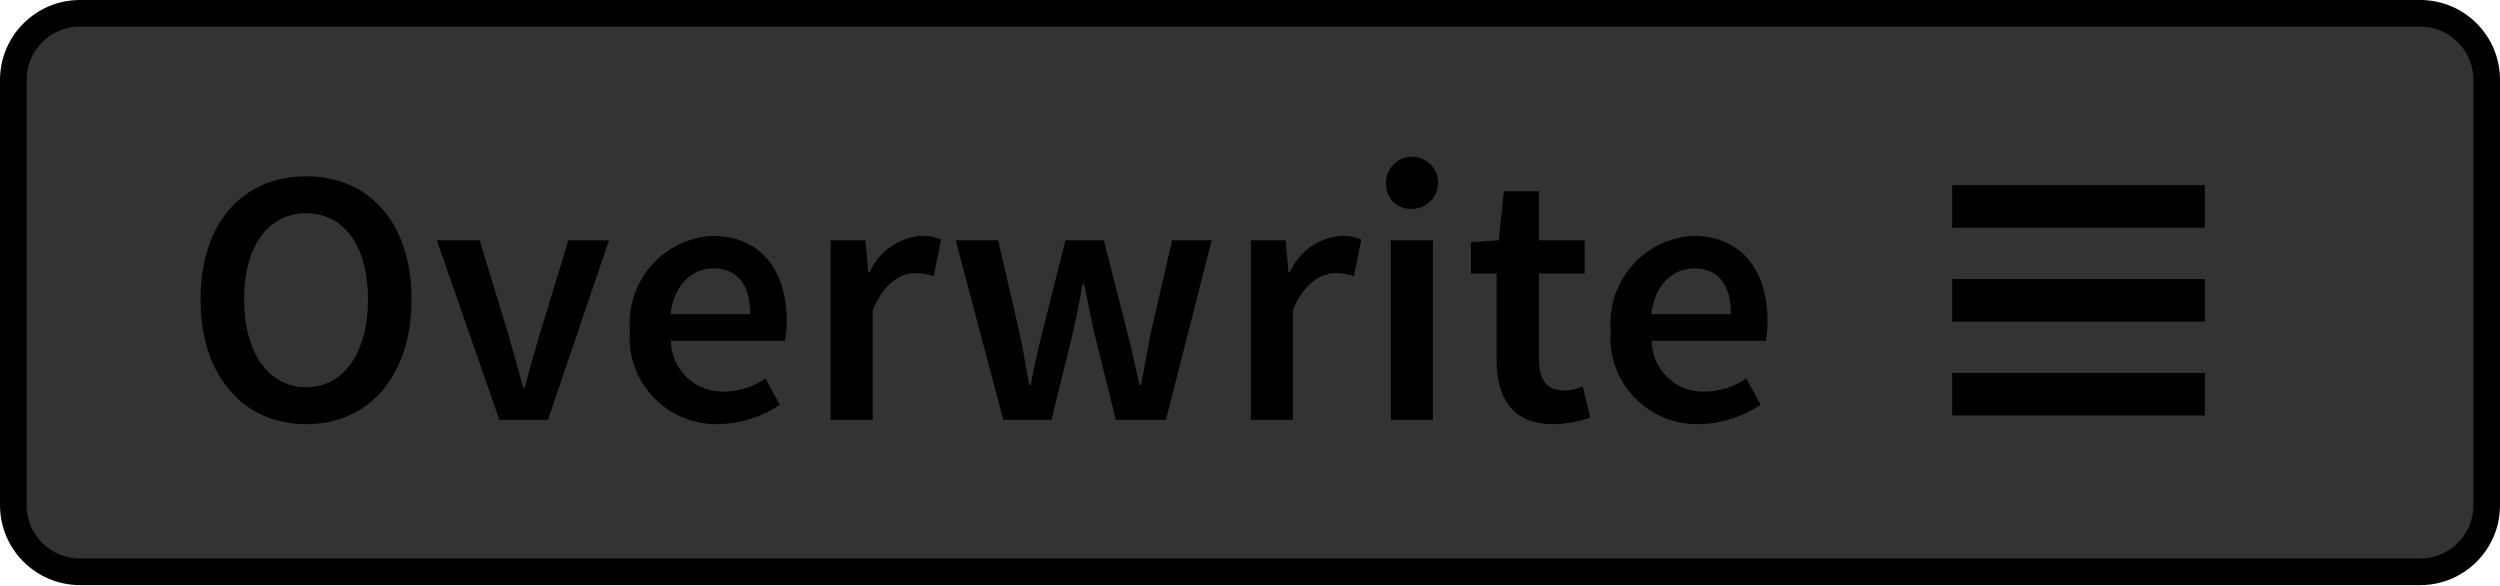
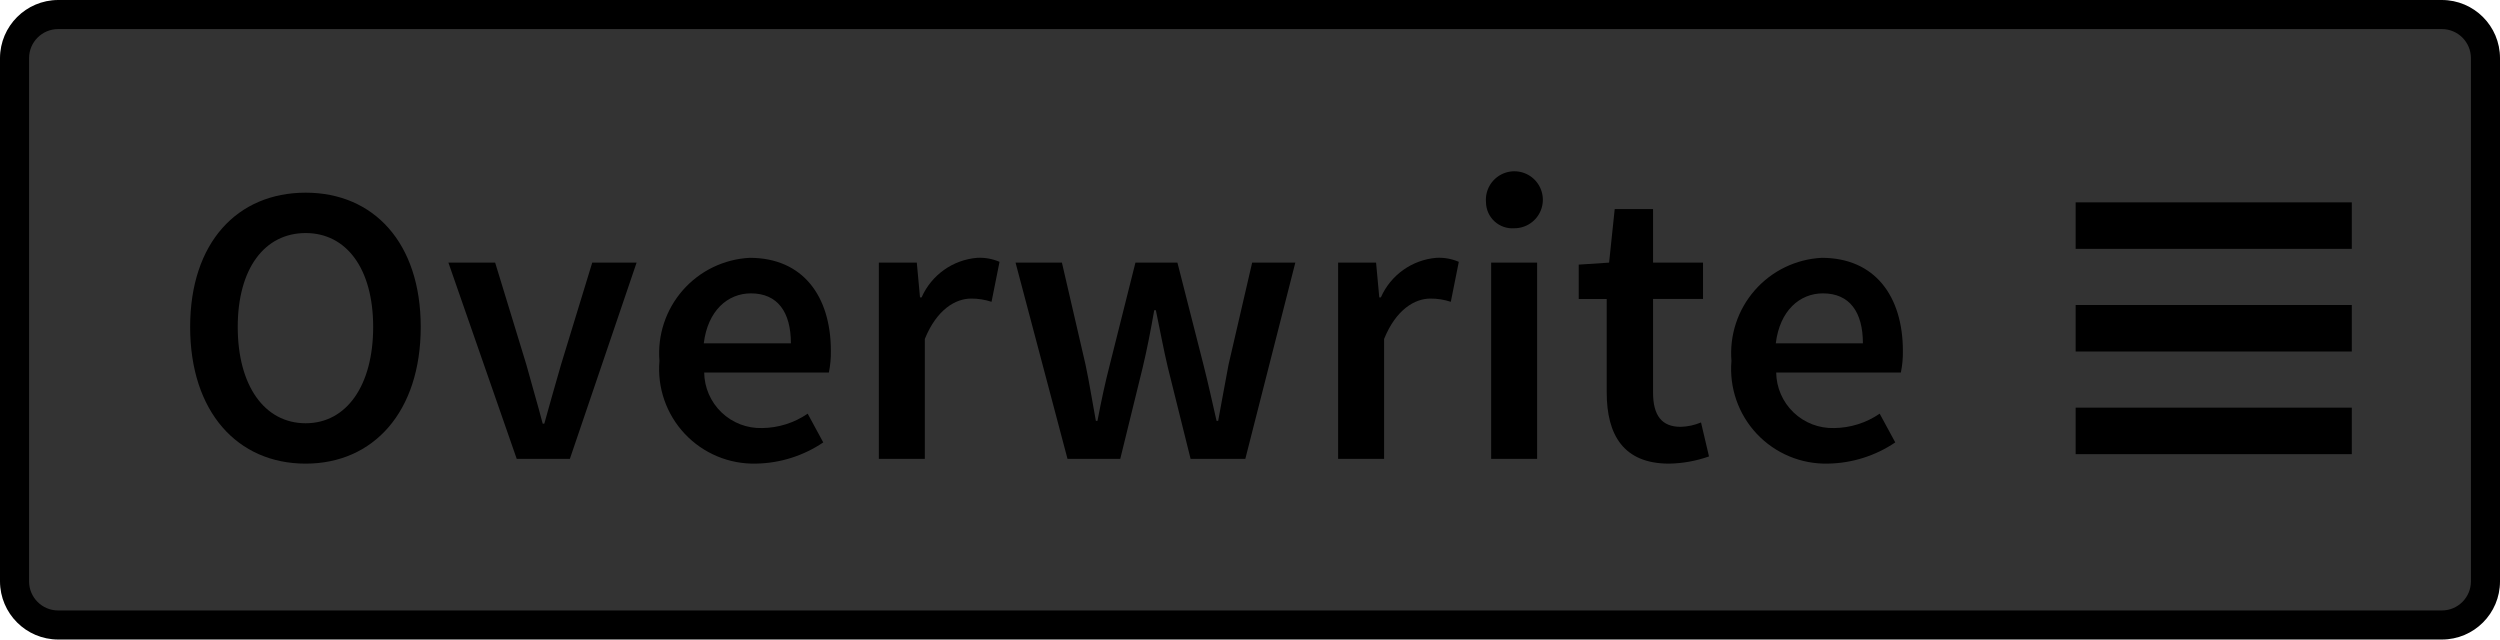
- <svg xmlns="http://www.w3.org/2000/svg" width="94" height="22" viewBox="0 0 94 22">
-   <rect x="0.5" y="0.5" width="93" height="21" rx="2.5" ry="2.5" fill="#333" />
-   <path d="M91,1a2.002,2.002,0,0,1,2,2V19a2.002,2.002,0,0,1-2,2H3a2.002,2.002,0,0,1-2-2V3A2.002,2.002,0,0,1,3,1H91m0-1H3A3.009,3.009,0,0,0,0,3V19a3.009,3.009,0,0,0,3,3H91a3,3,0,0,0,3-3V3a3,3,0,0,0-3-3Z" />
-   <line x1="82.902" y1="11.292" x2="73.402" y2="11.292" stroke="#000" stroke-miterlimit="10" stroke-width="1.6" />
-   <line x1="82.902" y1="7.761" x2="73.402" y2="7.761" stroke="#000" stroke-miterlimit="10" stroke-width="1.6" />
-   <line x1="82.902" y1="14.823" x2="73.402" y2="14.823" stroke="#000" stroke-miterlimit="10" stroke-width="1.6" />
-   <path d="M7.541,11.247c0-2.9,1.622-4.619,3.974-4.619,2.336,0,3.958,1.719,3.958,4.619,0,2.914-1.622,4.702-3.958,4.702C9.163,15.949,7.541,14.161,7.541,11.247Zm6.296,0c0-2.007-.921-3.23-2.322-3.23-1.416,0-2.337,1.224-2.337,3.23,0,2.021.922,3.313,2.337,3.313C12.917,14.56,13.837,13.268,13.837,11.247Z" />
-   <path d="M16.425,9.034h1.608l1.072,3.505c.178.66.385,1.347.564,2.035h.055c.192-.688.385-1.375.577-2.035L21.373,9.034h1.526L20.604,15.784H18.775Z" />
-   <path d="M26.791,8.869c1.828,0,2.791,1.32,2.791,3.203a3.429,3.429,0,0,1-.069.742H25.224a1.937,1.937,0,0,0,1.993,1.911,2.82,2.82,0,0,0,1.567-.495l.536.989a4.254,4.254,0,0,1-2.308.729,3.255,3.255,0,0,1-3.327-3.533A3.284,3.284,0,0,1,26.791,8.869ZM28.207,11.811c0-1.072-.453-1.719-1.375-1.719-.797,0-1.485.591-1.622,1.719Z" />
-   <path d="M31.232,9.034h1.306l.11,1.196h.055a2.294,2.294,0,0,1,1.911-1.361,1.726,1.726,0,0,1,.77.138l-.275,1.375a2.209,2.209,0,0,0-.701-.111c-.536,0-1.182.372-1.594,1.389V15.784H31.232Z" />
-   <path d="M35.935,9.034h1.595l.811,3.505c.138.646.233,1.278.357,1.938h.055c.125-.66.262-1.305.426-1.938l.88-3.505h1.444l.894,3.505c.164.646.302,1.278.453,1.938h.055c.124-.66.234-1.292.358-1.938l.811-3.505h1.485L43.839,15.784h-1.883L41.173,12.636c-.151-.633-.261-1.251-.412-1.966h-.055c-.125.714-.248,1.347-.399,1.979l-.77,3.135H37.722Z" />
-   <path d="M47.031,9.034h1.306l.11,1.196h.055a2.294,2.294,0,0,1,1.911-1.361,1.725,1.725,0,0,1,.77.138l-.275,1.375a2.209,2.209,0,0,0-.701-.111c-.536,0-1.182.372-1.594,1.389V15.784H47.031Z" />
-   <path d="M52.118,6.958a.98.98,0,1,1,.975.894A.907.907,0,0,1,52.118,6.958Zm.178,2.076h1.581V15.784H52.296Z" />
-   <path d="M56.271,10.285h-.963V9.103l1.045-.069L56.546,7.192h1.319V9.034h1.719v1.25H57.865v3.217c0,.797.303,1.182.949,1.182a1.93,1.93,0,0,0,.701-.151l.275,1.169a4.321,4.321,0,0,1-1.375.248c-1.567,0-2.144-.99-2.144-2.447Z" />
-   <path d="M63.668,8.869c1.828,0,2.791,1.32,2.791,3.203a3.429,3.429,0,0,1-.069.742H62.101a1.937,1.937,0,0,0,1.993,1.911,2.82,2.82,0,0,0,1.567-.495l.536.989a4.254,4.254,0,0,1-2.308.729,3.255,3.255,0,0,1-3.327-3.533A3.284,3.284,0,0,1,63.668,8.869ZM65.084,11.811c0-1.072-.453-1.719-1.375-1.719-.797,0-1.485.591-1.622,1.719Z" />
+ <svg xmlns="http://www.w3.org/2000/svg" width="86" height="22" viewBox="0 0 86 22">
+   <rect x="0.5" y="0.5" width="85" height="21" rx="1.5" ry="1.5" fill="#333" />
+   <path d="M84,1a1.001,1.001,0,0,1,1,1V20a1.001,1.001,0,0,1-1,1H2a1.001,1.001,0,0,1-1-1V2A1.001,1.001,0,0,1,2,1H84m0-1H2A2.006,2.006,0,0,0,0,2V20a2.006,2.006,0,0,0,2,2H84a2,2,0,0,0,2-2V2a2,2,0,0,0-2-2Z" />
+   <line x1="80.902" y1="11.292" x2="71.402" y2="11.292" stroke="#000" stroke-miterlimit="10" stroke-width="1.6" />
+   <line x1="80.902" y1="7.761" x2="71.402" y2="7.761" stroke="#000" stroke-miterlimit="10" stroke-width="1.6" />
+   <line x1="80.902" y1="14.823" x2="71.402" y2="14.823" stroke="#000" stroke-miterlimit="10" stroke-width="1.6" />
+   <path d="M6.541,11.247c0-2.9,1.622-4.619,3.974-4.619,2.336,0,3.958,1.719,3.958,4.619,0,2.914-1.622,4.702-3.958,4.702C8.163,15.949,6.541,14.161,6.541,11.247Zm6.296,0c0-2.007-.921-3.23-2.322-3.23-1.416,0-2.337,1.224-2.337,3.23,0,2.021.922,3.313,2.337,3.313C11.917,14.56,12.837,13.268,12.837,11.247Z" />
+   <path d="M15.425,9.034h1.608l1.072,3.505c.178.66.385,1.347.564,2.035h.055c.192-.688.385-1.375.577-2.035L20.373,9.034h1.526L19.604,15.784H17.775Z" />
+   <path d="M25.791,8.869c1.828,0,2.791,1.32,2.791,3.203a3.429,3.429,0,0,1-.069.742H24.224a1.937,1.937,0,0,0,1.993,1.911,2.82,2.82,0,0,0,1.567-.495l.536.989a4.254,4.254,0,0,1-2.308.729,3.255,3.255,0,0,1-3.327-3.533A3.284,3.284,0,0,1,25.791,8.869ZM27.207,11.811c0-1.072-.453-1.719-1.375-1.719-.797,0-1.485.591-1.622,1.719Z" />
+   <path d="M30.232,9.034h1.306l.11,1.196h.055a2.294,2.294,0,0,1,1.911-1.361,1.726,1.726,0,0,1,.77.138l-.275,1.375a2.209,2.209,0,0,0-.701-.111c-.536,0-1.182.372-1.594,1.389V15.784H30.232Z" />
+   <path d="M34.935,9.034h1.595l.811,3.505c.138.646.233,1.278.357,1.938h.055c.125-.66.262-1.305.426-1.938l.88-3.505h1.444l.894,3.505c.164.646.302,1.278.453,1.938h.055c.124-.66.234-1.292.358-1.938l.811-3.505h1.485L42.839,15.784h-1.883L40.173,12.636c-.151-.633-.261-1.251-.412-1.966h-.055c-.125.714-.248,1.347-.399,1.979l-.77,3.135H36.722Z" />
+   <path d="M46.031,9.034h1.306l.11,1.196h.055a2.294,2.294,0,0,1,1.911-1.361,1.725,1.725,0,0,1,.77.138l-.275,1.375a2.209,2.209,0,0,0-.701-.111c-.536,0-1.182.372-1.594,1.389V15.784H46.031Z" />
+   <path d="M51.118,6.958a.98.98,0,1,1,.975.894A.907.907,0,0,1,51.118,6.958Zm.178,2.076h1.581V15.784H51.296Z" />
+   <path d="M55.271,10.285h-.963V9.103l1.045-.069L55.546,7.192h1.319V9.034h1.719v1.25H56.865v3.217c0,.797.303,1.182.949,1.182a1.93,1.93,0,0,0,.701-.151l.275,1.169a4.321,4.321,0,0,1-1.375.248c-1.567,0-2.144-.99-2.144-2.447Z" />
+   <path d="M62.668,8.869c1.828,0,2.791,1.32,2.791,3.203a3.429,3.429,0,0,1-.069.742H61.101a1.937,1.937,0,0,0,1.993,1.911,2.82,2.82,0,0,0,1.567-.495l.536.989a4.254,4.254,0,0,1-2.308.729,3.255,3.255,0,0,1-3.327-3.533A3.284,3.284,0,0,1,62.668,8.869ZM64.084,11.811c0-1.072-.453-1.719-1.375-1.719-.797,0-1.485.591-1.622,1.719Z" />
</svg>
